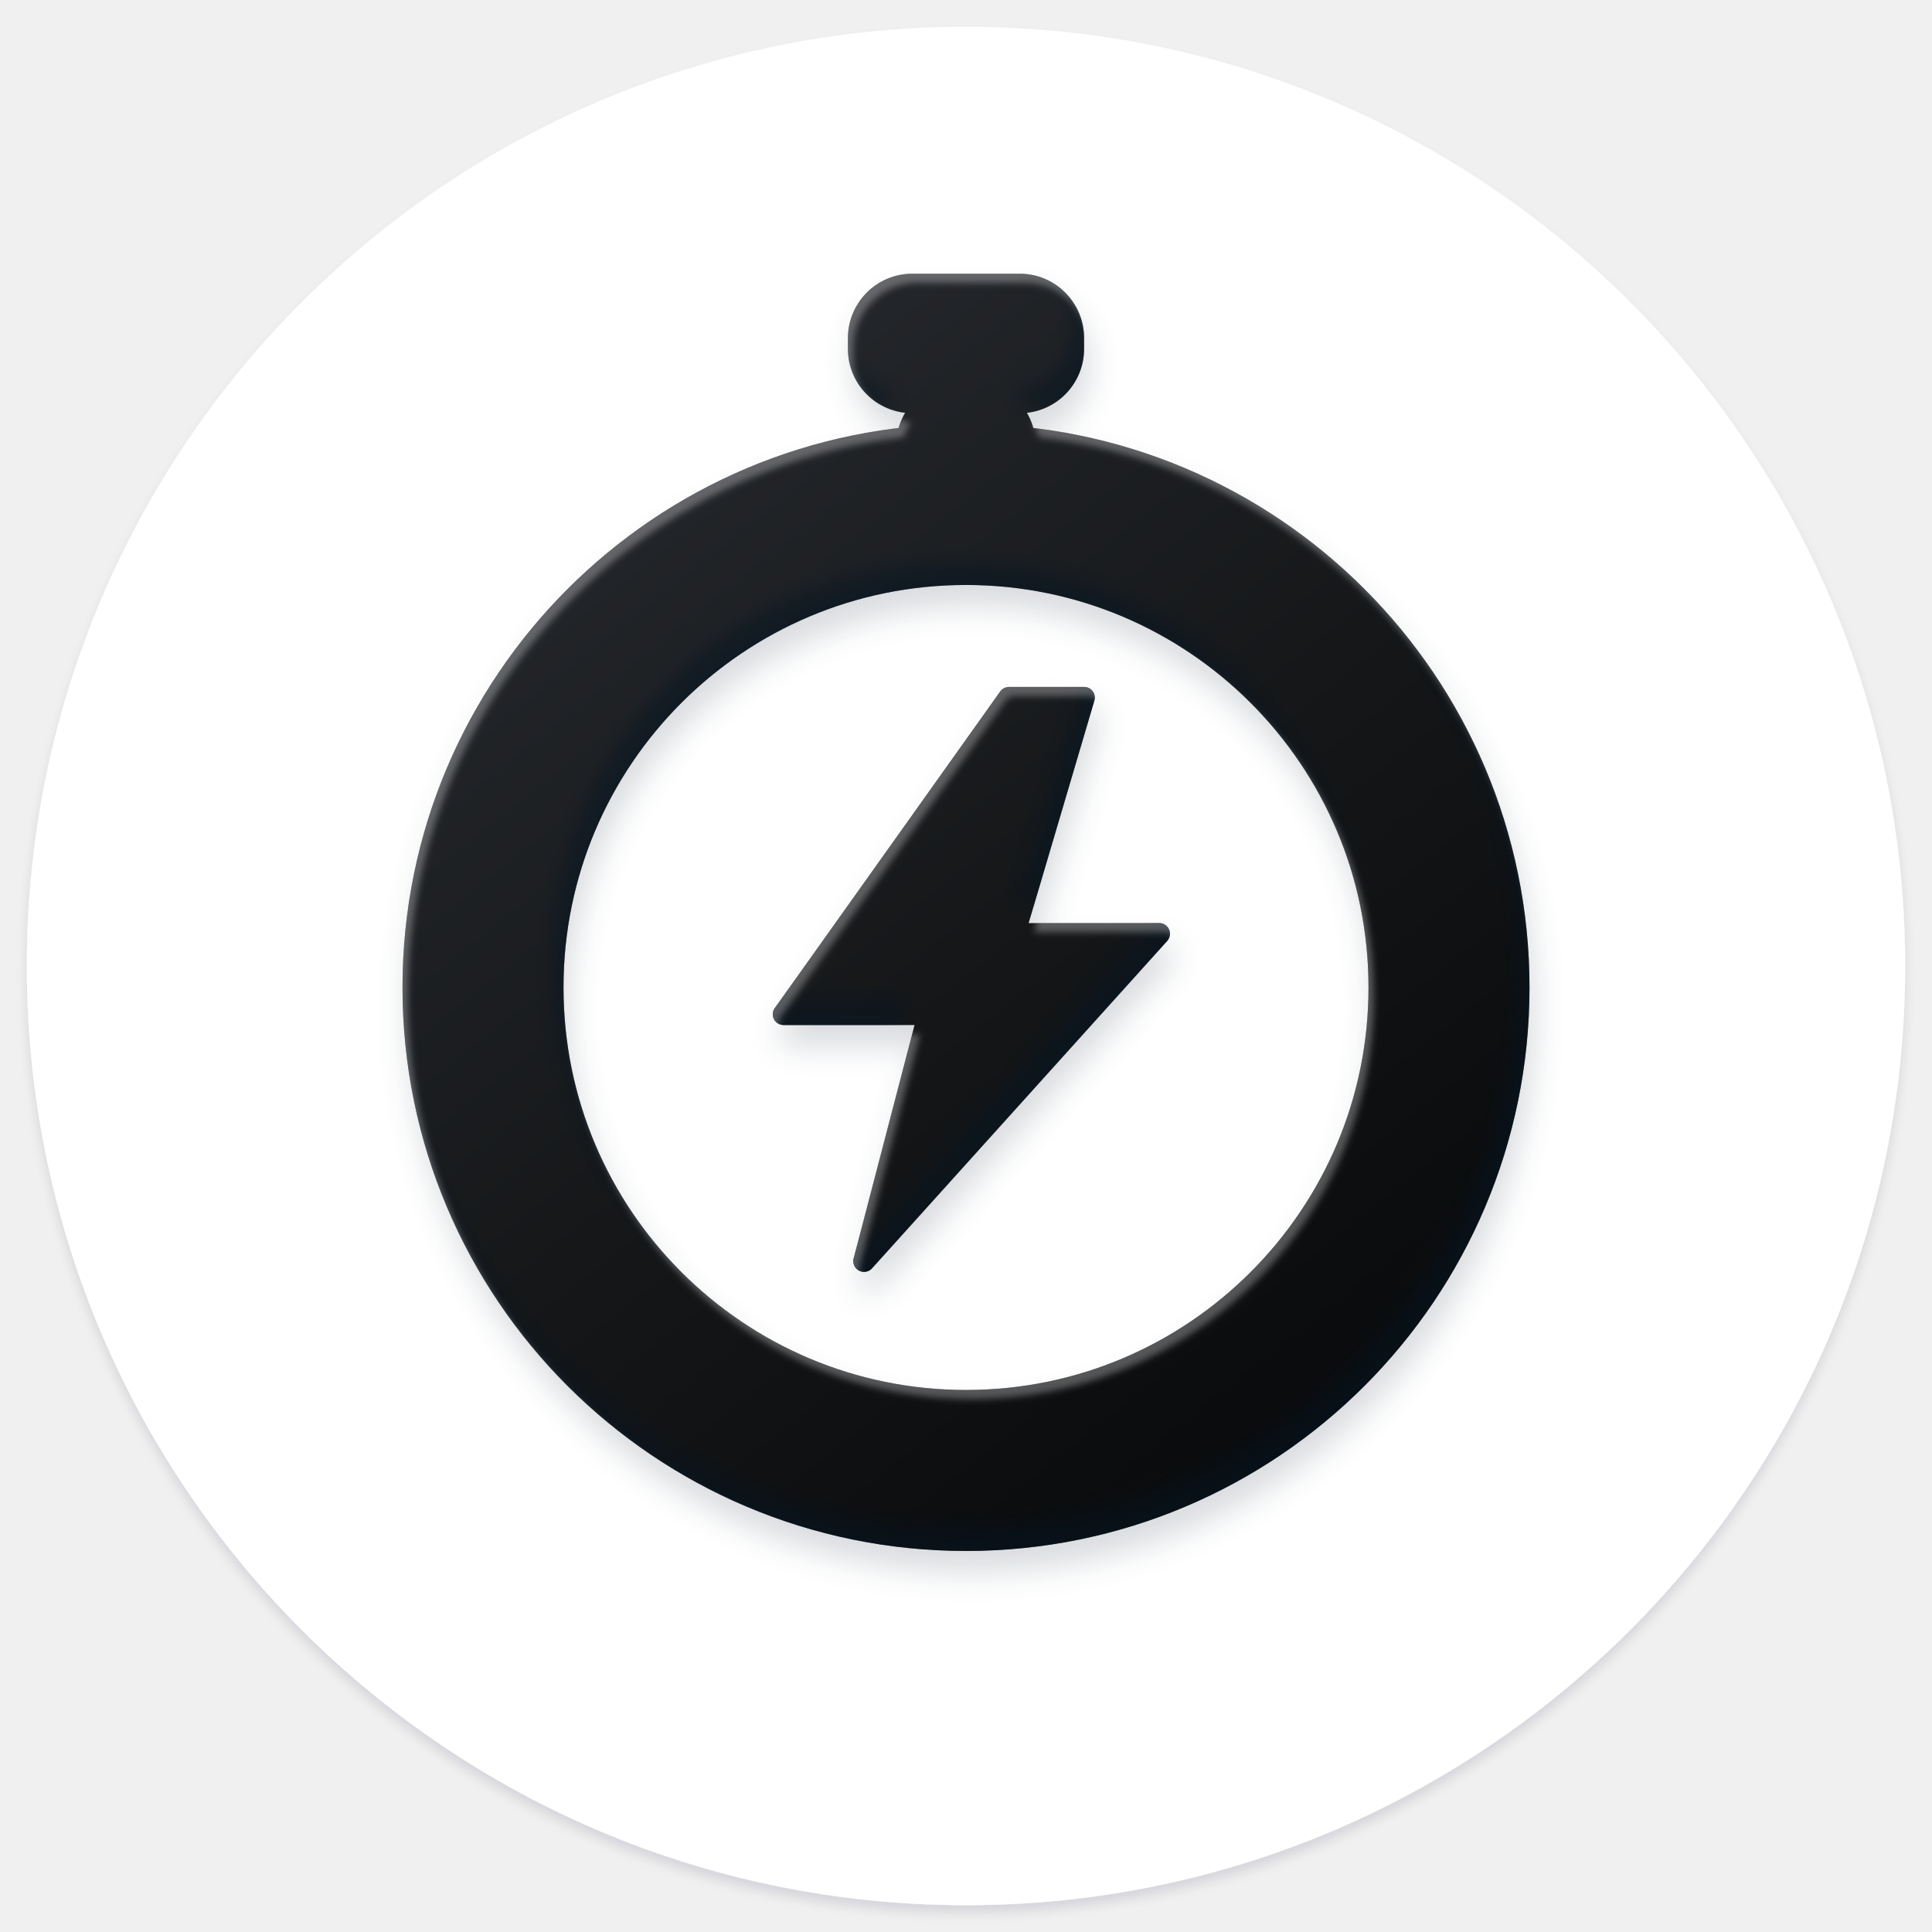
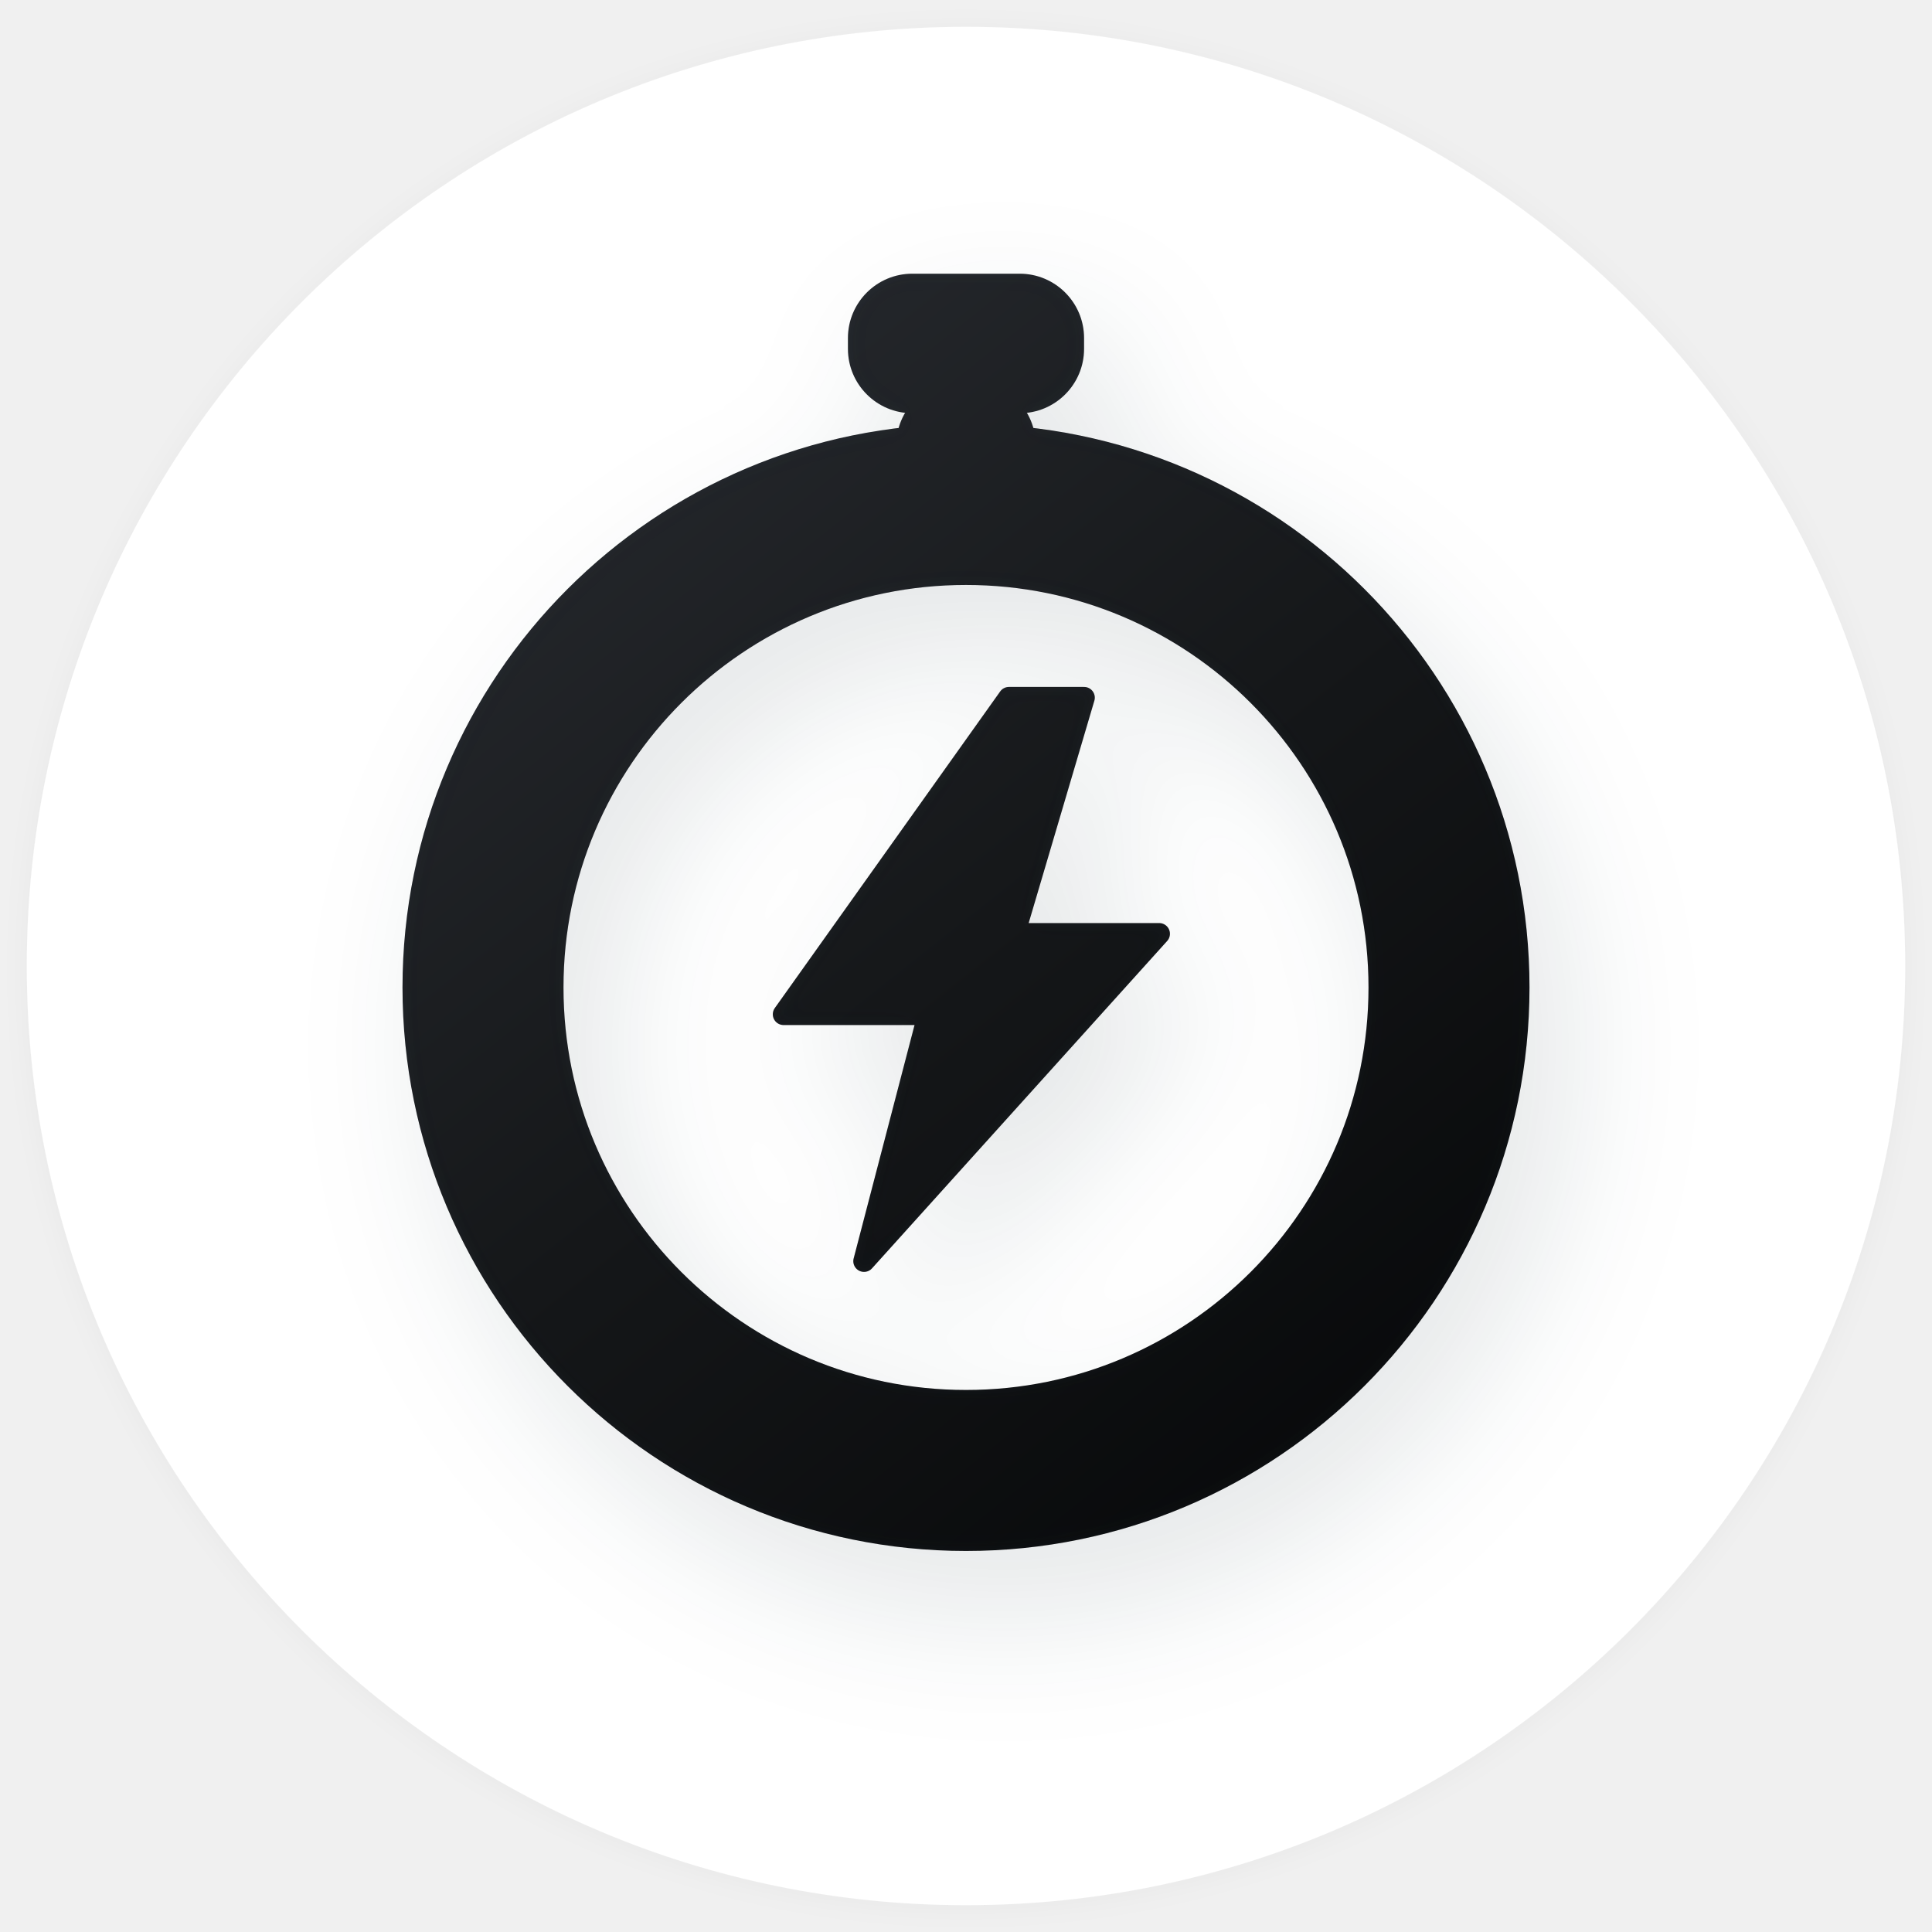
<svg xmlns="http://www.w3.org/2000/svg" width="360" height="360" viewBox="0 0 360 360">
  <defs>
    <clipPath id="disk">
      <circle cx="180" cy="180" r="180" />
    </clipPath>
    <mask id="subjectMask" maskUnits="userSpaceOnUse" x="0" y="0" width="360" height="360">
      <g transform="translate(0 -6)">
        <circle cx="180" cy="190" r="90" fill="none" stroke="white" stroke-width="30" />
        <rect x="158" y="57" width="44" height="26" rx="12" fill="#FFFFFF" />
        <rect x="167" y="77" width="26" height="24" rx="12" fill="#FFFFFF" />
        <path d="M188 136L146 195H173L161 241L216 180H189L202 136Z" stroke="#FFFFFF" stroke-width="4" stroke-linejoin="round" fill="#FFFFFF" />
      </g>
    </mask>
    <linearGradient id="ink" gradientUnits="userSpaceOnUse" x1="80" y1="60" x2="270" y2="300">
      <stop offset="0.000" stop-color="#292C31" />
      <stop offset="0.500" stop-color="#151719" />
      <stop offset="1.000" stop-color="#050607" />
    </linearGradient>
    <filter id="diskShadow" x="-.1" y="-.1" width="1.2" height="1.2" color-interpolation-filters="sRGB">
-       <feDropShadow dx="0" dy="1.5" stdDeviation="1" flood-color="#172338" flood-opacity=".11" />
+       <feDropShadow dx="0" dy=".5" stdDeviation="2.5" flood-color="#172338" flood-opacity=".035" />
    </filter>
    <filter id="inkFinish" x="-.25" y="-.25" width="1.5" height="1.5" color-interpolation-filters="sRGB">
-       <feGaussianBlur in="SourceAlpha" stdDeviation="2.8" result="castBlur" />
-       <feOffset in="castBlur" dx="1" dy="4" result="castOffset" />
-       <feFlood flood-color="#102333" flood-opacity=".16" />
+       <feGaussianBlur in="SourceAlpha" stdDeviation="13" result="castBlur" />
+       <feOffset in="castBlur" dx="7" dy="11" result="castOffset" />
+       <feFlood flood-color="#102333" flood-opacity=".115" />
      <feComposite in2="castOffset" operator="in" result="cast" />
-       <feOffset in="SourceAlpha" dx="-2" dy="-4" result="depthOffset" />
-       <feGaussianBlur in="depthOffset" stdDeviation="1.7" result="depthBlur" />
+       <feGaussianBlur in="SourceAlpha" stdDeviation="2.6" result="depthBlur" />
      <feComposite in="SourceAlpha" in2="depthBlur" operator="out" result="depthEdge" />
-       <feFlood flood-color="#071623" flood-opacity=".52" />
+       <feFlood flood-color="#071623" flood-opacity=".12" />
      <feComposite in2="depthEdge" operator="in" result="depth" />
-       <feOffset in="SourceAlpha" dx="1" dy="1.7" result="lightOffset" />
-       <feGaussianBlur in="lightOffset" stdDeviation=".65" result="lightBlur" />
+       <feGaussianBlur in="SourceAlpha" stdDeviation="1.1" result="lightBlur" />
      <feComposite in="SourceAlpha" in2="lightBlur" operator="out" result="lightEdge" />
-       <feFlood flood-color="#FFFFFF" flood-opacity=".30" />
+       <feFlood flood-color="#FFFFFF" flood-opacity=".03" />
      <feComposite in2="lightEdge" operator="in" result="light" />
      <feMerge>
        <feMergeNode in="cast" />
        <feMergeNode in="SourceGraphic" />
        <feMergeNode in="depth" />
        <feMergeNode in="light" />
      </feMerge>
    </filter>
  </defs>
  <g clip-path="url(#disk)">
    <circle id="white-base" cx="180" cy="180" r="175" fill="#FFFFFF" filter="url(#diskShadow)" />
    <g id="gradient-subject" filter="url(#inkFinish)">
      <rect width="360" height="360" fill="url(#ink)" mask="url(#subjectMask)" />
    </g>
  </g>
</svg>
